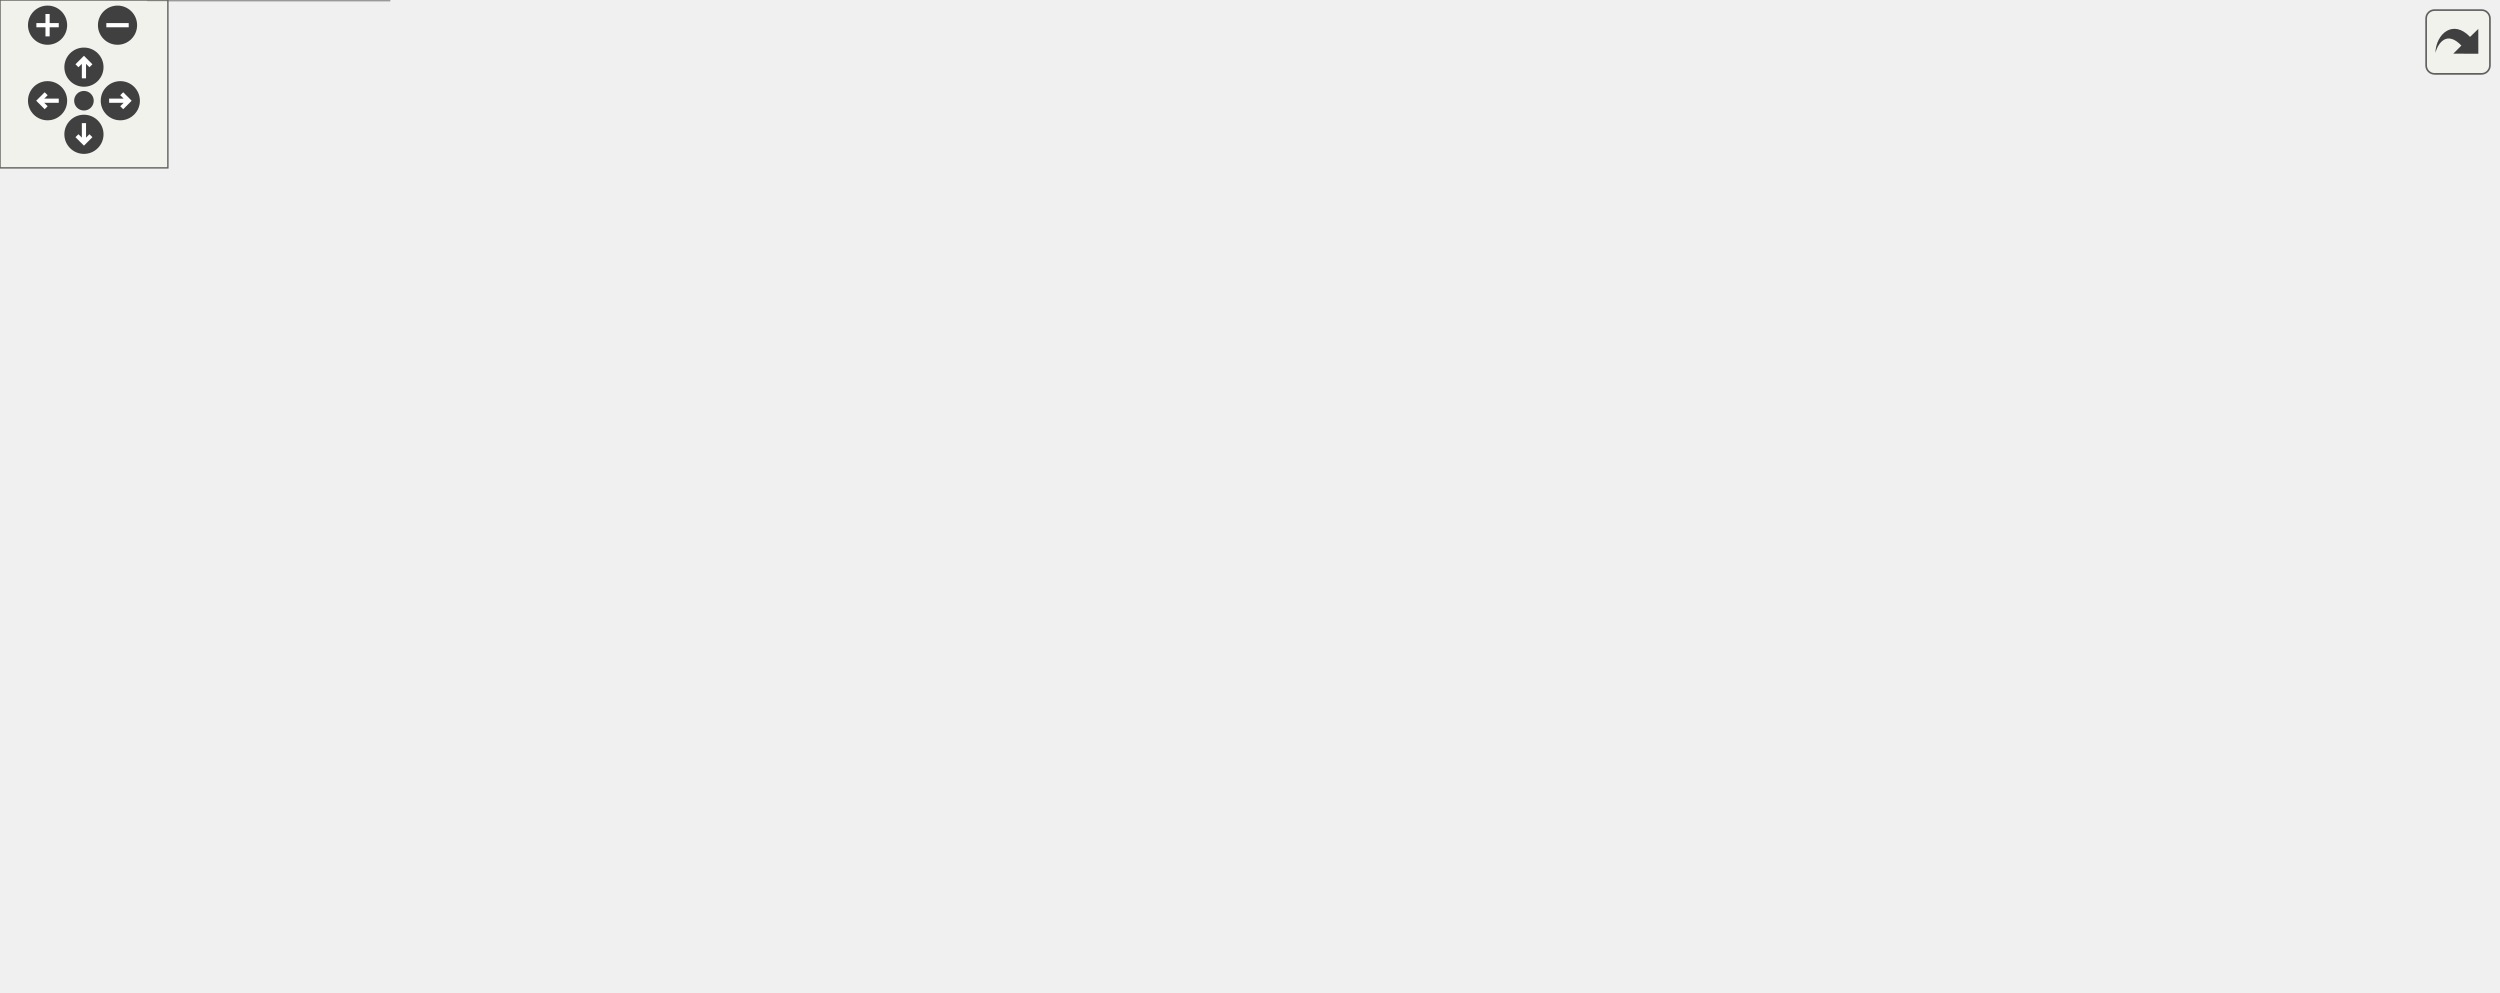
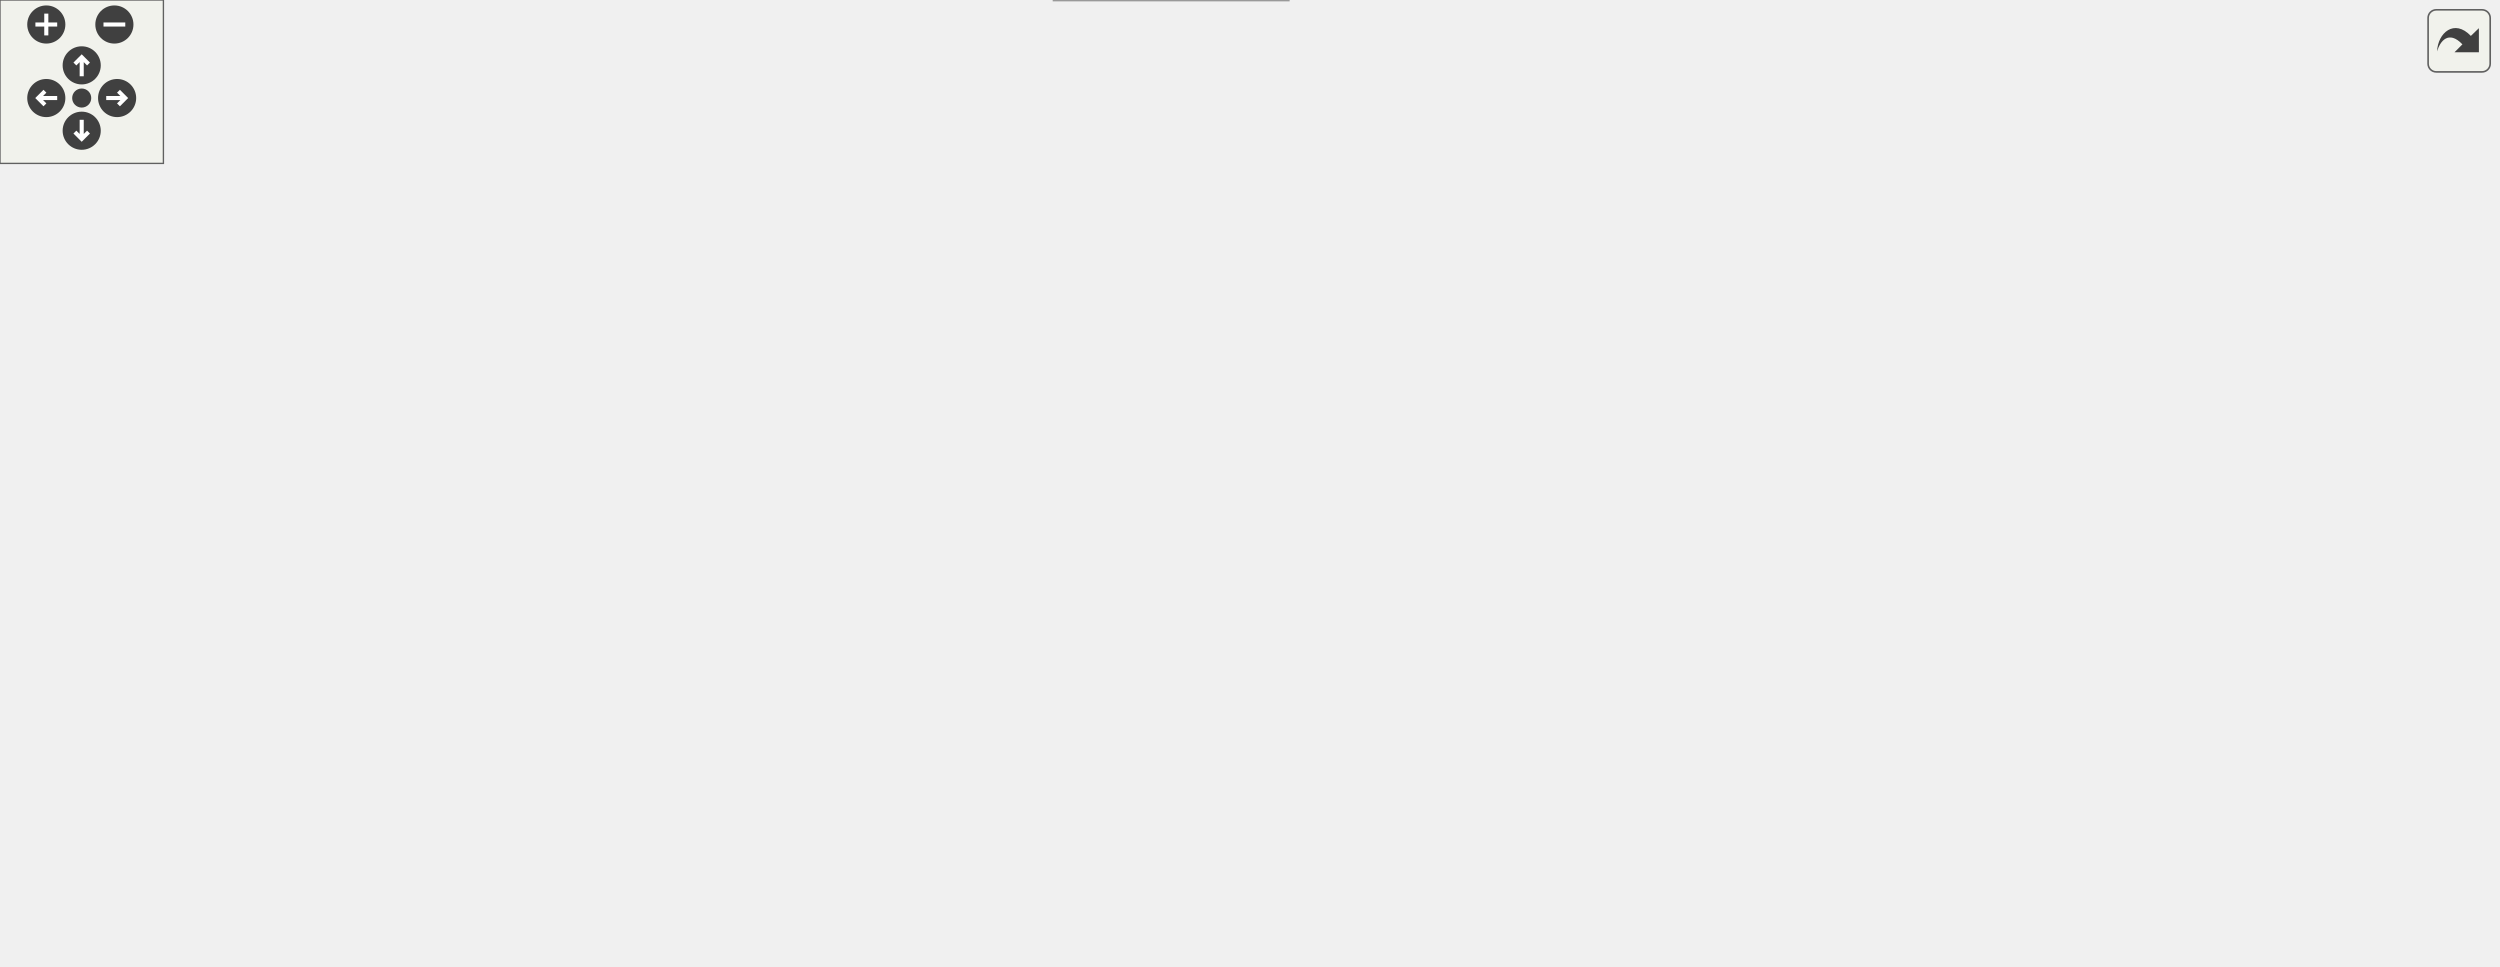
<svg xmlns="http://www.w3.org/2000/svg" xmlns:xlink="http://www.w3.org/1999/xlink" id="main" version="1.1" xml:space="preserve">
  <style type="text/css">
.edge:hover path { stroke: red; }
.edge:hover polygon { stroke: red; fill: red; }
</style>
  <defs>
    <circle id="rim" cx="0" cy="0" r="7" />
    <circle id="rim2" cx="0" cy="0" r="3.5" />
    <g id="zoomPlus">
      <use xlink:href="#rim" fill="#404040">
        <set attributeName="fill" to="#808080" begin="zoomplus.mouseover" end="zoomplus.mouseout" />
      </use>
      <path d="M-4,0h8M0,-4v8" fill="none" stroke="white" stroke-width="1.5" pointer-events="none" />
    </g>
    <g id="zoomMin">
      <use xlink:href="#rim" fill="#404040">
        <set attributeName="fill" to="#808080" begin="zoomminus.mouseover" end="zoomminus.mouseout" />
      </use>
      <path d="M-4,0h8" fill="none" stroke="white" stroke-width="1.5" pointer-events="none" />
    </g>
    <g id="dirArrow">
      <path fill="none" stroke="white" stroke-width="1.5" d="M0,-3.0v7 M-2.5,-0.5L0,-3.0L2.5,-0.5" />
    </g>
    <g id="resetDef">
      <use xlink:href="#rim2" fill="#404040">
        <set attributeName="fill" to="#808080" begin="reset.mouseover" end="reset.mouseout" />
      </use>
    </g>
  </defs>
  <svg id="graph" class="graph">
    <g id="viewport">
      <g id="node1" class="node">
        <g id="a_node1">
          <a xlink:title=" ">
-             <polygon fill="#999999" stroke="#666666" points="231.5,-294 148.5,-294 148.5,-275 231.5,-275 231.5,-294" />
-             <text text-anchor="middle" x="190" y="-282" font-family="Helvetica,sans-Serif" font-size="10.00">src/NukiLock.h</text>
+             <polygon fill="#999999" stroke="#666666" points="820.53,-294 737.53,-294 737.53,-275 820.53,-275 820.53,-294" />
+             <text text-anchor="middle" x="779.03" y="-282" font-family="Helvetica,sans-Serif" font-size="10.00">src/NukiLock.h</text>
          </a>
        </g>
      </g>
      <g id="node2" class="node">
        <g id="a_node2">
          <a xlink:href="_nuki_ble_8h.html" target="_top" xlink:title=" ">
-             <polygon fill="white" stroke="#666666" points="386.5,-239 327.5,-239 327.5,-220 386.5,-220 386.5,-239" />
-             <text text-anchor="middle" x="357" y="-227" font-family="Helvetica,sans-Serif" font-size="10.00">NukiBle.h</text>
+             <polygon fill="white" stroke="#666666" points="357.53,-239 298.53,-239 298.53,-220 357.53,-220 357.53,-239" />
+             <text text-anchor="middle" x="328.03" y="-227" font-family="Helvetica,sans-Serif" font-size="10.00">NukiBle.h</text>
          </a>
        </g>
      </g>
      <g id="edge1" class="edge">
-         <path fill="none" stroke="#63b8ff" d="M216.83,-274.98C244.87,-266.09 289.05,-252.07 320.3,-242.15" />
-         <polygon fill="#63b8ff" stroke="#63b8ff" points="321.49,-245.44 329.96,-239.08 319.37,-238.77 321.49,-245.44" />
+         <path fill="none" stroke="#63b8ff" d="M737.4,-278.61C650.85,-268.44 452.44,-245.12 367.64,-235.16" />
+         <polygon fill="#63b8ff" stroke="#63b8ff" points="367.98,-231.67 357.64,-233.98 367.16,-238.62 367.98,-231.67" />
      </g>
      <g id="node13" class="node">
        <g id="a_node13">
          <a xlink:href="_nuki_lock_constants_8h.html" target="_top" xlink:title=" ">
-             <polygon fill="white" stroke="#666666" points="110,-129 0,-129 0,-110 110,-110 110,-129" />
-             <text text-anchor="middle" x="55" y="-117" font-family="Helvetica,sans-Serif" font-size="10.00">NukiLockConstants.h</text>
+             <polygon fill="white" stroke="#666666" points="917.03,-129 807.03,-129 807.03,-110 917.03,-110 917.03,-129" />
+             <text text-anchor="middle" x="862.03" y="-117" font-family="Helvetica,sans-Serif" font-size="10.00">NukiLockConstants.h</text>
          </a>
        </g>
      </g>
      <g id="edge16" class="edge">
-         <path fill="none" stroke="#63b8ff" d="M182.74,-274.74C161.22,-248.76 97.51,-171.83 69.03,-137.44" />
-         <polygon fill="#63b8ff" stroke="#63b8ff" points="71.37,-134.78 62.29,-129.31 65.98,-139.24 71.37,-134.78" />
+         <path fill="none" stroke="#63b8ff" d="M783.7,-274.76C792.9,-257.49 813.97,-217.75 831.03,-184 838.8,-168.62 847.37,-151 853.53,-138.23" />
+         <polygon fill="#63b8ff" stroke="#63b8ff" points="856.71,-139.69 857.89,-129.16 850.4,-136.66 856.71,-139.69" />
+       </g>
+       <g id="node14" class="node">
+         <g id="a_node14">
+           <a xlink:href="_nuki_lock_utils_8h.html" target="_top" xlink:title=" ">
+             <polygon fill="white" stroke="#666666" points="822.03,-184 736.03,-184 736.03,-165 822.03,-165 822.03,-184" />
+             <text text-anchor="middle" x="779.03" y="-172" font-family="Helvetica,sans-Serif" font-size="10.00">NukiLockUtils.h</text>
+           </a>
+         </g>
+       </g>
+       <g id="edge19" class="edge">
+         <path fill="none" stroke="#63b8ff" d="M779.03,-274.66C779.03,-257.17 779.03,-217.8 779.03,-194.27" />
+         <polygon fill="#63b8ff" stroke="#63b8ff" points="782.53,-194.16 779.03,-184.16 775.53,-194.16 782.53,-194.16" />
      </g>
      <g id="node3" class="node">
        <g id="a_node3">
          <a xlink:title=" ">
-             <polygon fill="#e0e0e0" stroke="#999999" points="892.5,-184 801.5,-184 801.5,-165 892.5,-165 892.5,-184" />
-             <text text-anchor="middle" x="847" y="-172" font-family="Helvetica,sans-Serif" font-size="10.00">NimBLEDevice.h</text>
+             <polygon fill="#e0e0e0" stroke="#999999" points="679.53,-184 588.53,-184 588.53,-165 679.53,-165 679.53,-184" />
+             <text text-anchor="middle" x="634.03" y="-172" font-family="Helvetica,sans-Serif" font-size="10.00">NimBLEDevice.h</text>
          </a>
        </g>
      </g>
      <g id="edge2" class="edge">
-         <path fill="none" stroke="#63b8ff" d="M386.6,-226C455.55,-220.07 632.44,-204.19 791.44,-184" />
-         <polygon fill="#63b8ff" stroke="#63b8ff" points="791.93,-187.47 801.41,-182.73 791.04,-180.53 791.93,-187.47" />
+         <path fill="none" stroke="#63b8ff" d="M357.64,-223.37C408.54,-214.55 513.38,-196.4 578.3,-185.15" />
+         <polygon fill="#63b8ff" stroke="#63b8ff" points="579.11,-188.56 588.36,-183.41 577.91,-181.67 579.11,-188.56" />
      </g>
      <g id="node4" class="node">
        <g id="a_node4">
          <a xlink:href="_nuki_constants_8h.html" target="_top" xlink:title=" ">
-             <polygon fill="white" stroke="#666666" points="182.5,-74 93.5,-74 93.5,-55 182.5,-55 182.5,-74" />
-             <text text-anchor="middle" x="138" y="-62" font-family="Helvetica,sans-Serif" font-size="10.00">NukiConstants.h</text>
+             <polygon fill="white" stroke="#666666" points="400.53,-74 311.53,-74 311.53,-55 400.53,-55 400.53,-74" />
+             <text text-anchor="middle" x="356.03" y="-62" font-family="Helvetica,sans-Serif" font-size="10.00">NukiConstants.h</text>
          </a>
        </g>
      </g>
      <g id="edge3" class="edge">
-         <path fill="none" stroke="#63b8ff" d="M327.37,-229.16C288.67,-228.41 221.01,-221.32 180,-184 151.17,-157.77 142.12,-110.47 139.29,-84.26" />
-         <polygon fill="#63b8ff" stroke="#63b8ff" points="142.76,-83.8 138.4,-74.15 135.79,-84.42 142.76,-83.8" />
+         <path fill="none" stroke="#63b8ff" d="M298.33,-229.14C225.68,-230 42.14,-227.7 4.03,-184 -1.52,-177.64 -0.98,-171.8 4.03,-165 39.3,-117.03 211.77,-85.95 301.51,-72.75" />
+         <polygon fill="#63b8ff" stroke="#63b8ff" points="302.11,-76.2 311.51,-71.31 301.11,-69.27 302.11,-76.2" />
      </g>
      <g id="node6" class="node">
        <g id="a_node6">
          <a xlink:href="_nuki_data_types_8h.html" target="_top" xlink:title=" ">
-             <polygon fill="white" stroke="#666666" points="295.5,-129 204.5,-129 204.5,-110 295.5,-110 295.5,-129" />
-             <text text-anchor="middle" x="250" y="-117" font-family="Helvetica,sans-Serif" font-size="10.00">NukiDataTypes.h</text>
+             <polygon fill="white" stroke="#666666" points="401.53,-129 310.53,-129 310.53,-110 401.53,-110 401.53,-129" />
+             <text text-anchor="middle" x="356.03" y="-117" font-family="Helvetica,sans-Serif" font-size="10.00">NukiDataTypes.h</text>
          </a>
        </g>
      </g>
      <g id="edge5" class="edge">
-         <path fill="none" stroke="#63b8ff" d="M347.49,-219.79C337.89,-210.92 322.71,-196.72 310,-184 294.35,-168.33 277.03,-149.88 265.04,-136.92" />
-         <polygon fill="#63b8ff" stroke="#63b8ff" points="267.35,-134.26 258,-129.27 262.2,-139 267.35,-134.26" />
+         <path fill="none" stroke="#63b8ff" d="M298.15,-228.73C232.28,-228.23 83.94,-221.05 130.03,-165 151.18,-139.27 240.53,-128.18 300.34,-123.58" />
+         <polygon fill="#63b8ff" stroke="#63b8ff" points="300.69,-127.06 310.41,-122.84 300.18,-120.08 300.69,-127.06" />
      </g>
      <g id="node7" class="node">
        <g id="a_node7">
          <a xlink:title=" ">
-             <polygon fill="#e0e0e0" stroke="#999999" points="315.5,-74 258.5,-74 258.5,-55 315.5,-55 315.5,-74" />
-             <text text-anchor="middle" x="287" y="-62" font-family="Helvetica,sans-Serif" font-size="10.00">Arduino.h</text>
+             <polygon fill="#e0e0e0" stroke="#999999" points="709.53,-74 652.53,-74 652.53,-55 709.53,-55 709.53,-74" />
+             <text text-anchor="middle" x="681.03" y="-62" font-family="Helvetica,sans-Serif" font-size="10.00">Arduino.h</text>
          </a>
        </g>
      </g>
      <g id="edge8" class="edge">
-         <path fill="none" stroke="#63b8ff" d="M353.24,-219.74C342.22,-194.09 309.88,-118.78 294.85,-83.78" />
-         <polygon fill="#63b8ff" stroke="#63b8ff" points="297.94,-82.11 290.78,-74.31 291.51,-84.88 297.94,-82.11" />
+         <path fill="none" stroke="#63b8ff" d="M357.77,-227.04C440.08,-222.71 666.23,-208.65 688.03,-184 700.73,-169.62 691.25,-113.46 685.14,-83.91" />
+         <polygon fill="#63b8ff" stroke="#63b8ff" points="688.54,-83.07 683.01,-74.03 681.69,-84.55 688.54,-83.07" />
      </g>
      <g id="node8" class="node">
        <g id="a_node8">
          <a xlink:title=" ">
-             <polygon fill="#e0e0e0" stroke="#999999" points="429.5,-184 352.5,-184 352.5,-165 429.5,-165 429.5,-184" />
-             <text text-anchor="middle" x="391" y="-172" font-family="Helvetica,sans-Serif" font-size="10.00">Preferences.h</text>
+             <polygon fill="#e0e0e0" stroke="#999999" points="216.53,-184 139.53,-184 139.53,-165 216.53,-165 216.53,-184" />
+             <text text-anchor="middle" x="178.03" y="-172" font-family="Helvetica,sans-Serif" font-size="10.00">Preferences.h</text>
          </a>
        </g>
      </g>
      <g id="edge9" class="edge">
-         <path fill="none" stroke="#63b8ff" d="M362.61,-219.75C367.32,-212.42 374.17,-201.73 379.97,-192.7" />
-         <polygon fill="#63b8ff" stroke="#63b8ff" points="383.04,-194.4 385.49,-184.09 377.14,-190.62 383.04,-194.4" />
+         <path fill="none" stroke="#63b8ff" d="M303.93,-219.98C279.14,-211.23 240.32,-197.51 212.34,-187.62" />
+         <polygon fill="#63b8ff" stroke="#63b8ff" points="213.16,-184.2 202.56,-184.17 210.83,-190.8 213.16,-184.2" />
      </g>
      <g id="node9" class="node">
        <g id="a_node9">
          <a xlink:title=" ">
-             <polygon fill="#e0e0e0" stroke="#999999" points="532.5,-184 447.5,-184 447.5,-165 532.5,-165 532.5,-184" />
-             <text text-anchor="middle" x="490" y="-172" font-family="Helvetica,sans-Serif" font-size="10.00">esp_task_wdt.h</text>
+             <polygon fill="#e0e0e0" stroke="#999999" points="319.53,-184 234.53,-184 234.53,-165 319.53,-165 319.53,-184" />
+             <text text-anchor="middle" x="277.03" y="-172" font-family="Helvetica,sans-Serif" font-size="10.00">esp_task_wdt.h</text>
          </a>
        </g>
      </g>
      <g id="edge10" class="edge">
-         <path fill="none" stroke="#63b8ff" d="M378.37,-219.98C400.15,-211.3 434.16,-197.75 458.92,-187.88" />
-         <polygon fill="#63b8ff" stroke="#63b8ff" points="460.25,-191.12 468.24,-184.17 457.66,-184.62 460.25,-191.12" />
+         <path fill="none" stroke="#63b8ff" d="M319.6,-219.75C312.25,-212.11 301.39,-200.82 292.48,-191.56" />
+         <polygon fill="#63b8ff" stroke="#63b8ff" points="294.75,-188.87 285.29,-184.09 289.7,-193.72 294.75,-188.87" />
      </g>
      <g id="node10" class="node">
        <g id="a_node10">
          <a xlink:title=" ">
-             <polygon fill="#e0e0e0" stroke="#999999" points="633,-184 551,-184 551,-165 633,-165 633,-184" />
-             <text text-anchor="middle" x="592" y="-172" font-family="Helvetica,sans-Serif" font-size="10.00">BleInterfaces.h</text>
+             <polygon fill="#e0e0e0" stroke="#999999" points="420.03,-184 338.03,-184 338.03,-165 420.03,-165 420.03,-184" />
+             <text text-anchor="middle" x="379.03" y="-172" font-family="Helvetica,sans-Serif" font-size="10.00">BleInterfaces.h</text>
          </a>
        </g>
      </g>
      <g id="edge11" class="edge">
-         <path fill="none" stroke="#63b8ff" d="M386.76,-221.79C426.34,-212.86 496.79,-196.97 543.95,-186.34" />
-         <polygon fill="#63b8ff" stroke="#63b8ff" points="544.95,-189.7 553.93,-184.09 543.41,-182.87 544.95,-189.7" />
+         <path fill="none" stroke="#63b8ff" d="M336.45,-219.75C343.8,-212.11 354.66,-200.82 363.57,-191.56" />
+         <polygon fill="#63b8ff" stroke="#63b8ff" points="366.35,-193.72 370.76,-184.09 361.3,-188.87 366.35,-193.72" />
      </g>
      <g id="node11" class="node">
        <g id="a_node11">
          <a xlink:title=" ">
-             <polygon fill="#e0e0e0" stroke="#999999" points="783,-184 651,-184 651,-165 783,-165 783,-184" />
-             <text text-anchor="middle" x="717" y="-172" font-family="Helvetica,sans-Serif" font-size="10.00">sodium/crypto_secretbox.h</text>
+             <polygon fill="#e0e0e0" stroke="#999999" points="570.03,-184 438.03,-184 438.03,-165 570.03,-165 570.03,-184" />
+             <text text-anchor="middle" x="504.03" y="-172" font-family="Helvetica,sans-Serif" font-size="10.00">sodium/crypto_secretbox.h</text>
          </a>
        </g>
      </g>
      <g id="edge12" class="edge">
-         <path fill="none" stroke="#63b8ff" d="M386.77,-224.12C443.84,-215.72 569.97,-197.15 648.78,-185.54" />
-         <polygon fill="#63b8ff" stroke="#63b8ff" points="649.72,-188.94 659.1,-184.02 648.7,-182.02 649.72,-188.94" />
+         <path fill="none" stroke="#63b8ff" d="M356.3,-219.98C385.98,-211.05 432.81,-196.94 465.78,-187.02" />
+         <polygon fill="#63b8ff" stroke="#63b8ff" points="466.96,-190.32 475.53,-184.08 464.94,-183.61 466.96,-190.32" />
      </g>
      <g id="node12" class="node">
        <g id="a_node12">
          <a xlink:href="_nuki_ble_8hpp.html" target="_top" xlink:title=" ">
-             <polygon fill="white" stroke="#666666" points="257.5,-184 188.5,-184 188.5,-165 257.5,-165 257.5,-184" />
-             <text text-anchor="middle" x="223" y="-172" font-family="Helvetica,sans-Serif" font-size="10.00">NukiBle.hpp</text>
+             <polygon fill="white" stroke="#666666" points="82.53,-184 13.53,-184 13.53,-165 82.53,-165 82.53,-184" />
+             <text text-anchor="middle" x="48.03" y="-172" font-family="Helvetica,sans-Serif" font-size="10.00">NukiBle.hpp</text>
          </a>
        </g>
      </g>
      <g id="edge13" class="edge">
-         <path fill="none" stroke="#63b8ff" d="M335.47,-219.98C313.53,-211.3 279.26,-197.75 254.31,-187.88" />
-         <polygon fill="#63b8ff" stroke="#63b8ff" points="255.51,-184.59 244.92,-184.17 252.93,-191.1 255.51,-184.59" />
+         <path fill="none" stroke="#63b8ff" d="M298.33,-222.88C249.07,-213.55 150.2,-194.84 92.56,-183.93" />
+         <polygon fill="#63b8ff" stroke="#63b8ff" points="93.11,-180.47 82.64,-182.05 91.81,-187.35 93.11,-180.47" />
      </g>
      <g id="node5" class="node">
        <g id="a_node5">
          <a xlink:title=" ">
-             <polygon fill="#e0e0e0" stroke="#999999" points="139,-19 53,-19 53,0 139,0 139,-19" />
-             <text text-anchor="middle" x="96" y="-7" font-family="Helvetica,sans-Serif" font-size="10.00">NimBLEUUID.h</text>
+             <polygon fill="#e0e0e0" stroke="#999999" points="473.03,-19 387.03,-19 387.03,0 473.03,0 473.03,-19" />
+             <text text-anchor="middle" x="430.03" y="-7" font-family="Helvetica,sans-Serif" font-size="10.00">NimBLEUUID.h</text>
          </a>
        </g>
      </g>
      <g id="edge4" class="edge">
-         <path fill="none" stroke="#63b8ff" d="M131.06,-54.75C125.13,-47.26 116.43,-36.28 109.18,-27.13" />
-         <polygon fill="#63b8ff" stroke="#63b8ff" points="111.76,-24.75 102.81,-19.09 106.27,-29.1 111.76,-24.75" />
+         <path fill="none" stroke="#63b8ff" d="M367.91,-54.98C379.18,-46.92 396.31,-34.65 409.73,-25.03" />
+         <polygon fill="#63b8ff" stroke="#63b8ff" points="411.83,-27.84 417.92,-19.17 407.75,-22.15 411.83,-27.84" />
      </g>
      <g id="edge7" class="edge">
-         <path fill="none" stroke="#63b8ff" d="M232.01,-109.98C214.07,-101.5 186.28,-88.35 165.57,-78.54" />
-         <polygon fill="#63b8ff" stroke="#63b8ff" points="166.86,-75.28 156.32,-74.17 163.86,-81.61 166.86,-75.28" />
+         <path fill="none" stroke="#63b8ff" d="M356.03,-109.75C356.03,-102.8 356.03,-92.85 356.03,-84.13" />
+         <polygon fill="#63b8ff" stroke="#63b8ff" points="359.53,-84.09 356.03,-74.09 352.53,-84.09 359.53,-84.09" />
      </g>
      <g id="edge6" class="edge">
-         <path fill="none" stroke="#63b8ff" d="M256.11,-109.75C261.28,-102.34 268.85,-91.5 275.19,-82.41" />
-         <polygon fill="#63b8ff" stroke="#63b8ff" points="278.15,-84.29 281,-74.09 272.41,-80.29 278.15,-84.29" />
+         <path fill="none" stroke="#63b8ff" d="M401.56,-111.07C465.8,-100.6 581.92,-81.66 642.26,-71.82" />
+         <polygon fill="#63b8ff" stroke="#63b8ff" points="642.85,-75.27 652.15,-70.21 641.72,-68.36 642.85,-75.27" />
      </g>
      <g id="edge14" class="edge">
-         <path fill="none" stroke="#63b8ff" d="M216.04,-164.66C201.84,-146.61 169.31,-105.28 151.05,-82.08" />
-         <polygon fill="#63b8ff" stroke="#63b8ff" points="153.75,-79.85 144.81,-74.16 148.25,-84.18 153.75,-79.85" />
+         <path fill="none" stroke="#63b8ff" d="M72.45,-164.94C127.04,-145.79 259.03,-99.51 321.79,-77.51" />
+         <polygon fill="#63b8ff" stroke="#63b8ff" points="323.32,-80.68 331.6,-74.07 321,-74.07 323.32,-80.68" />
      </g>
      <g id="edge15" class="edge">
-         <path fill="none" stroke="#63b8ff" d="M227.46,-164.75C231.12,-157.57 236.41,-147.18 240.95,-138.27" />
-         <polygon fill="#63b8ff" stroke="#63b8ff" points="244.2,-139.59 245.62,-129.09 237.97,-136.41 244.2,-139.59" />
+         <path fill="none" stroke="#63b8ff" d="M82.56,-167.5C87.42,-166.66 92.35,-165.81 97.03,-165 166.99,-152.92 247.61,-139.08 300.07,-130.09" />
+         <polygon fill="#63b8ff" stroke="#63b8ff" points="300.91,-133.49 310.17,-128.36 299.72,-126.6 300.91,-133.49" />
      </g>
      <g id="edge18" class="edge">
-         <path fill="none" stroke="#63b8ff" d="M68.34,-109.98C81.09,-101.84 100.55,-89.41 115.67,-79.76" />
-         <polygon fill="#63b8ff" stroke="#63b8ff" points="117.88,-82.5 124.42,-74.17 114.11,-76.6 117.88,-82.5" />
+         <path fill="none" stroke="#63b8ff" d="M806.91,-112.73C709.54,-102.53 508.2,-81.44 410.96,-71.25" />
+         <polygon fill="#63b8ff" stroke="#63b8ff" points="411.06,-67.75 400.75,-70.18 410.33,-74.71 411.06,-67.75" />
      </g>
      <g id="edge17" class="edge">
-         <path fill="none" stroke="#63b8ff" d="M58.36,-109.66C65.06,-92.01 80.21,-52.09 89.12,-28.64" />
-         <polygon fill="#63b8ff" stroke="#63b8ff" points="92.44,-29.75 92.71,-19.16 85.89,-27.27 92.44,-29.75" />
+         <path fill="none" stroke="#63b8ff" d="M846.14,-109.83C820.14,-96.03 766.54,-69.18 718.03,-55 638.08,-31.64 541.87,-19.92 483.36,-14.53" />
+         <polygon fill="#63b8ff" stroke="#63b8ff" points="483.51,-11.03 473.24,-13.63 482.89,-18 483.51,-11.03" />
+       </g>
+       <g id="edge21" class="edge">
+         <path fill="none" stroke="#63b8ff" d="M735.74,-168.08C658.55,-158.41 497.23,-138.19 411.83,-127.49" />
+         <polygon fill="#63b8ff" stroke="#63b8ff" points="412.16,-124.01 401.8,-126.24 411.29,-130.95 412.16,-124.01" />
+       </g>
+       <g id="edge20" class="edge">
+         <path fill="none" stroke="#63b8ff" d="M778.46,-164.75C777.19,-151.55 773.1,-126.36 760.03,-110 748.63,-95.74 731.35,-85.27 715.86,-78.08" />
+         <polygon fill="#63b8ff" stroke="#63b8ff" points="717.08,-74.8 706.51,-74.03 714.29,-81.22 717.08,-74.8" />
+       </g>
+       <g id="edge22" class="edge">
+         <path fill="none" stroke="#63b8ff" d="M792.36,-164.98C805.11,-156.84 824.58,-144.41 839.7,-134.76" />
+         <polygon fill="#63b8ff" stroke="#63b8ff" points="841.9,-137.5 848.45,-129.17 838.14,-131.6 841.9,-137.5" />
+       </g>
+       <g id="node15" class="node">
+         <g id="a_node15">
+           <a xlink:title=" ">
+             <polygon fill="#e0e0e0" stroke="#999999" points="750.53,-129 709.53,-129 709.53,-110 750.53,-110 750.53,-129" />
+             <text text-anchor="middle" x="730.03" y="-117" font-family="Helvetica,sans-Serif" font-size="10.00">bitset</text>
+           </a>
+         </g>
+       </g>
+       <g id="edge23" class="edge">
+         <path fill="none" stroke="#63b8ff" d="M770.93,-164.75C763.87,-157.11 753.44,-145.82 744.88,-136.56" />
+         <polygon fill="#63b8ff" stroke="#63b8ff" points="747.32,-134.06 737.97,-129.09 742.18,-138.81 747.32,-134.06" />
      </g>
    </g>
  </svg>
  <g id="navigator" transform="translate(0 0)" fill="#404254">
    <rect fill="#f2f5e9" fill-opacity="0.5" stroke="#606060" stroke-width=".5" x="0" y="0" width="60" height="60" />
    <use id="zoomplus" xlink:href="#zoomPlus" x="17" y="9" />
    <use id="zoomminus" xlink:href="#zoomMin" x="42" y="9" />
    <use id="reset" xlink:href="#resetDef" x="30" y="36" />
    <g id="arrowUp" xlink:href="#dirArrow" transform="translate(30 24)">
      <use xlink:href="#rim" fill="#404040">
        <set attributeName="fill" to="#808080" begin="arrowUp.mouseover" end="arrowUp.mouseout" />
      </use>
      <path fill="none" stroke="white" stroke-width="1.5" d="M0,-3.0v7 M-2.5,-0.5L0,-3.0L2.5,-0.5" />
    </g>
    <g id="arrowRight" xlink:href="#dirArrow" transform="rotate(90) translate(36 -43)">
      <use xlink:href="#rim" fill="#404040">
        <set attributeName="fill" to="#808080" begin="arrowRight.mouseover" end="arrowRight.mouseout" />
      </use>
      <path fill="none" stroke="white" stroke-width="1.5" d="M0,-3.0v7 M-2.5,-0.5L0,-3.0L2.5,-0.5" />
    </g>
    <g id="arrowDown" xlink:href="#dirArrow" transform="rotate(180) translate(-30 -48)">
      <use xlink:href="#rim" fill="#404040">
        <set attributeName="fill" to="#808080" begin="arrowDown.mouseover" end="arrowDown.mouseout" />
      </use>
      <path fill="none" stroke="white" stroke-width="1.5" d="M0,-3.0v7 M-2.5,-0.5L0,-3.0L2.5,-0.5" />
    </g>
    <g id="arrowLeft" xlink:href="#dirArrow" transform="rotate(270) translate(-36 17)">
      <use xlink:href="#rim" fill="#404040">
        <set attributeName="fill" to="#808080" begin="arrowLeft.mouseover" end="arrowLeft.mouseout" />
      </use>
      <path fill="none" stroke="white" stroke-width="1.5" d="M0,-3.0v7 M-2.5,-0.5L0,-3.0L2.5,-0.5" />
    </g>
  </g>
  <svg viewBox="0 0 15 15" width="100%" height="30px" preserveAspectRatio="xMaxYMin meet">
    <g id="arrow_out" transform="scale(0.3 0.3)">
      <a xlink:href="_nuki_lock_8h__incl_org.svg" target="_base">
        <rect id="button" ry="5" rx="5" y="6" x="6" height="38" width="38" fill="#f2f5e9" fill-opacity="0.5" stroke="#606060" stroke-width="1.0" />
        <path id="arrow" d="M 11.5,31.437 C 11.94,20.098 22.043,11.323 32.159,21.979 L 37.069,17.246 C 37.069,17.246 37.088,32 37.088,32 L 22.16,31.978 C 22.16,31.978 26.998,27.14 26.998,27.14 C 18.529,18.264 13.292,25.23 11.5,31.437 z" style="fill:#404040;" />
      </a>
    </g>
  </svg>
</svg>
